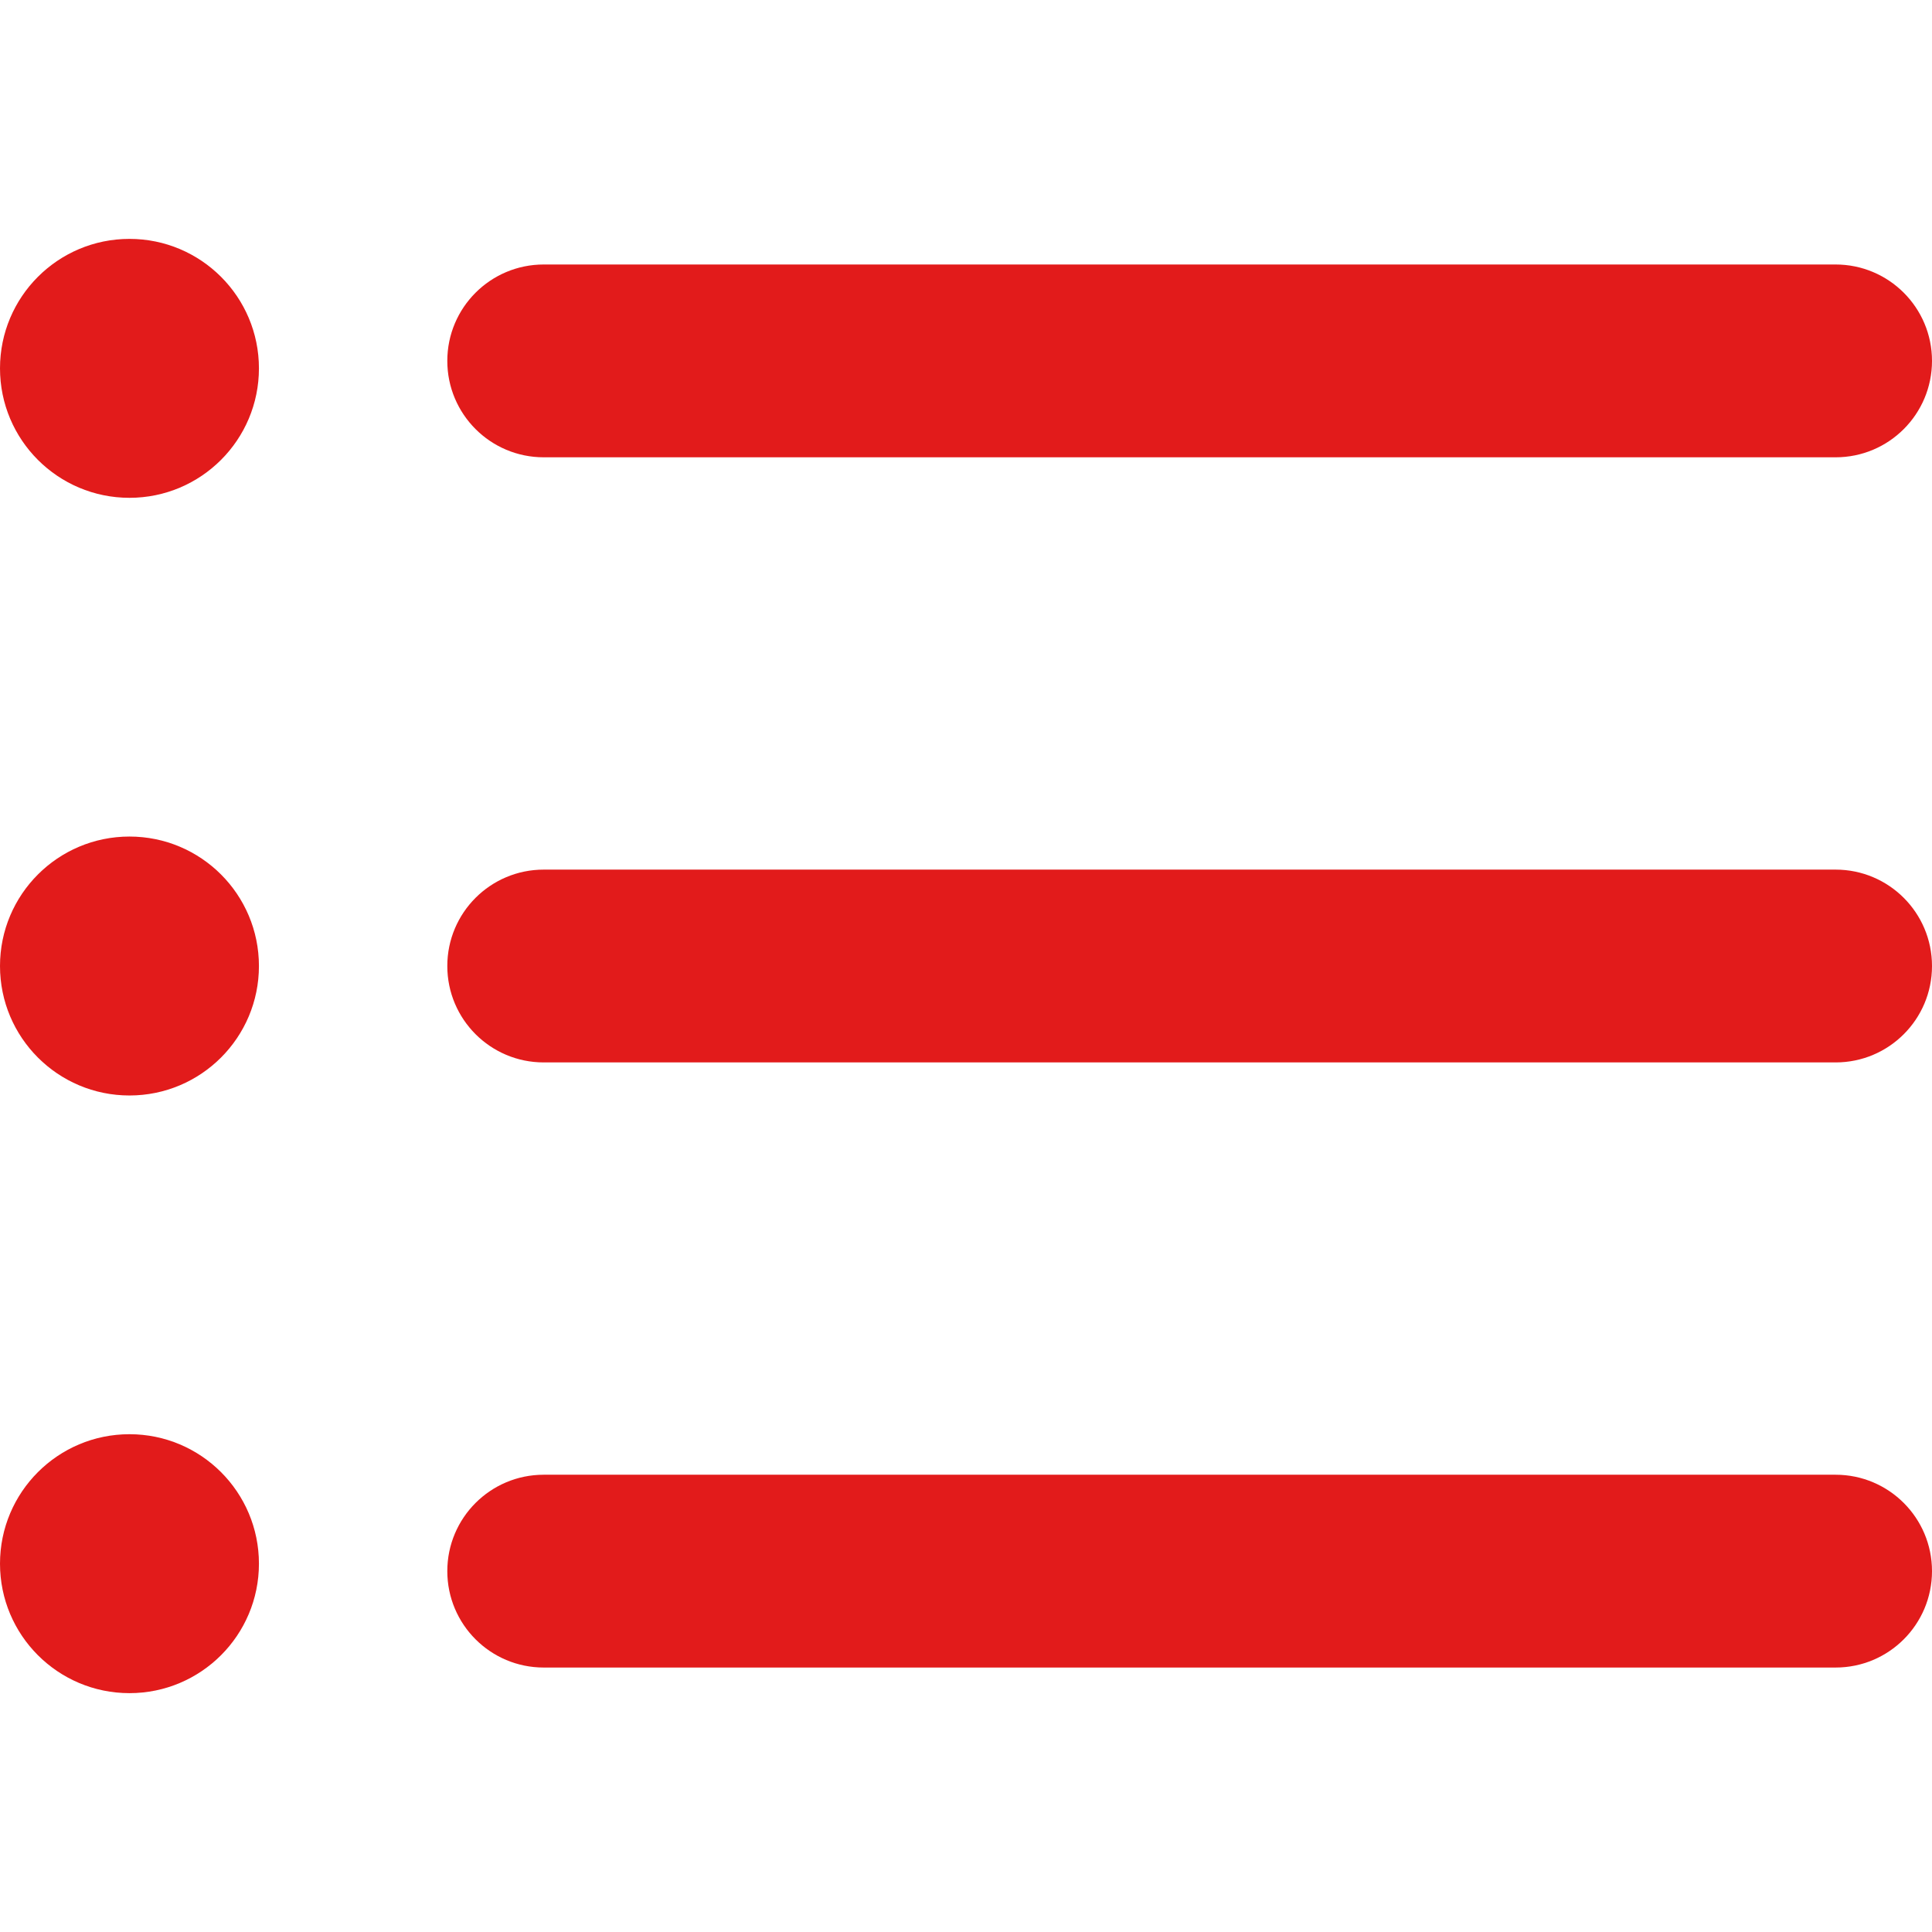
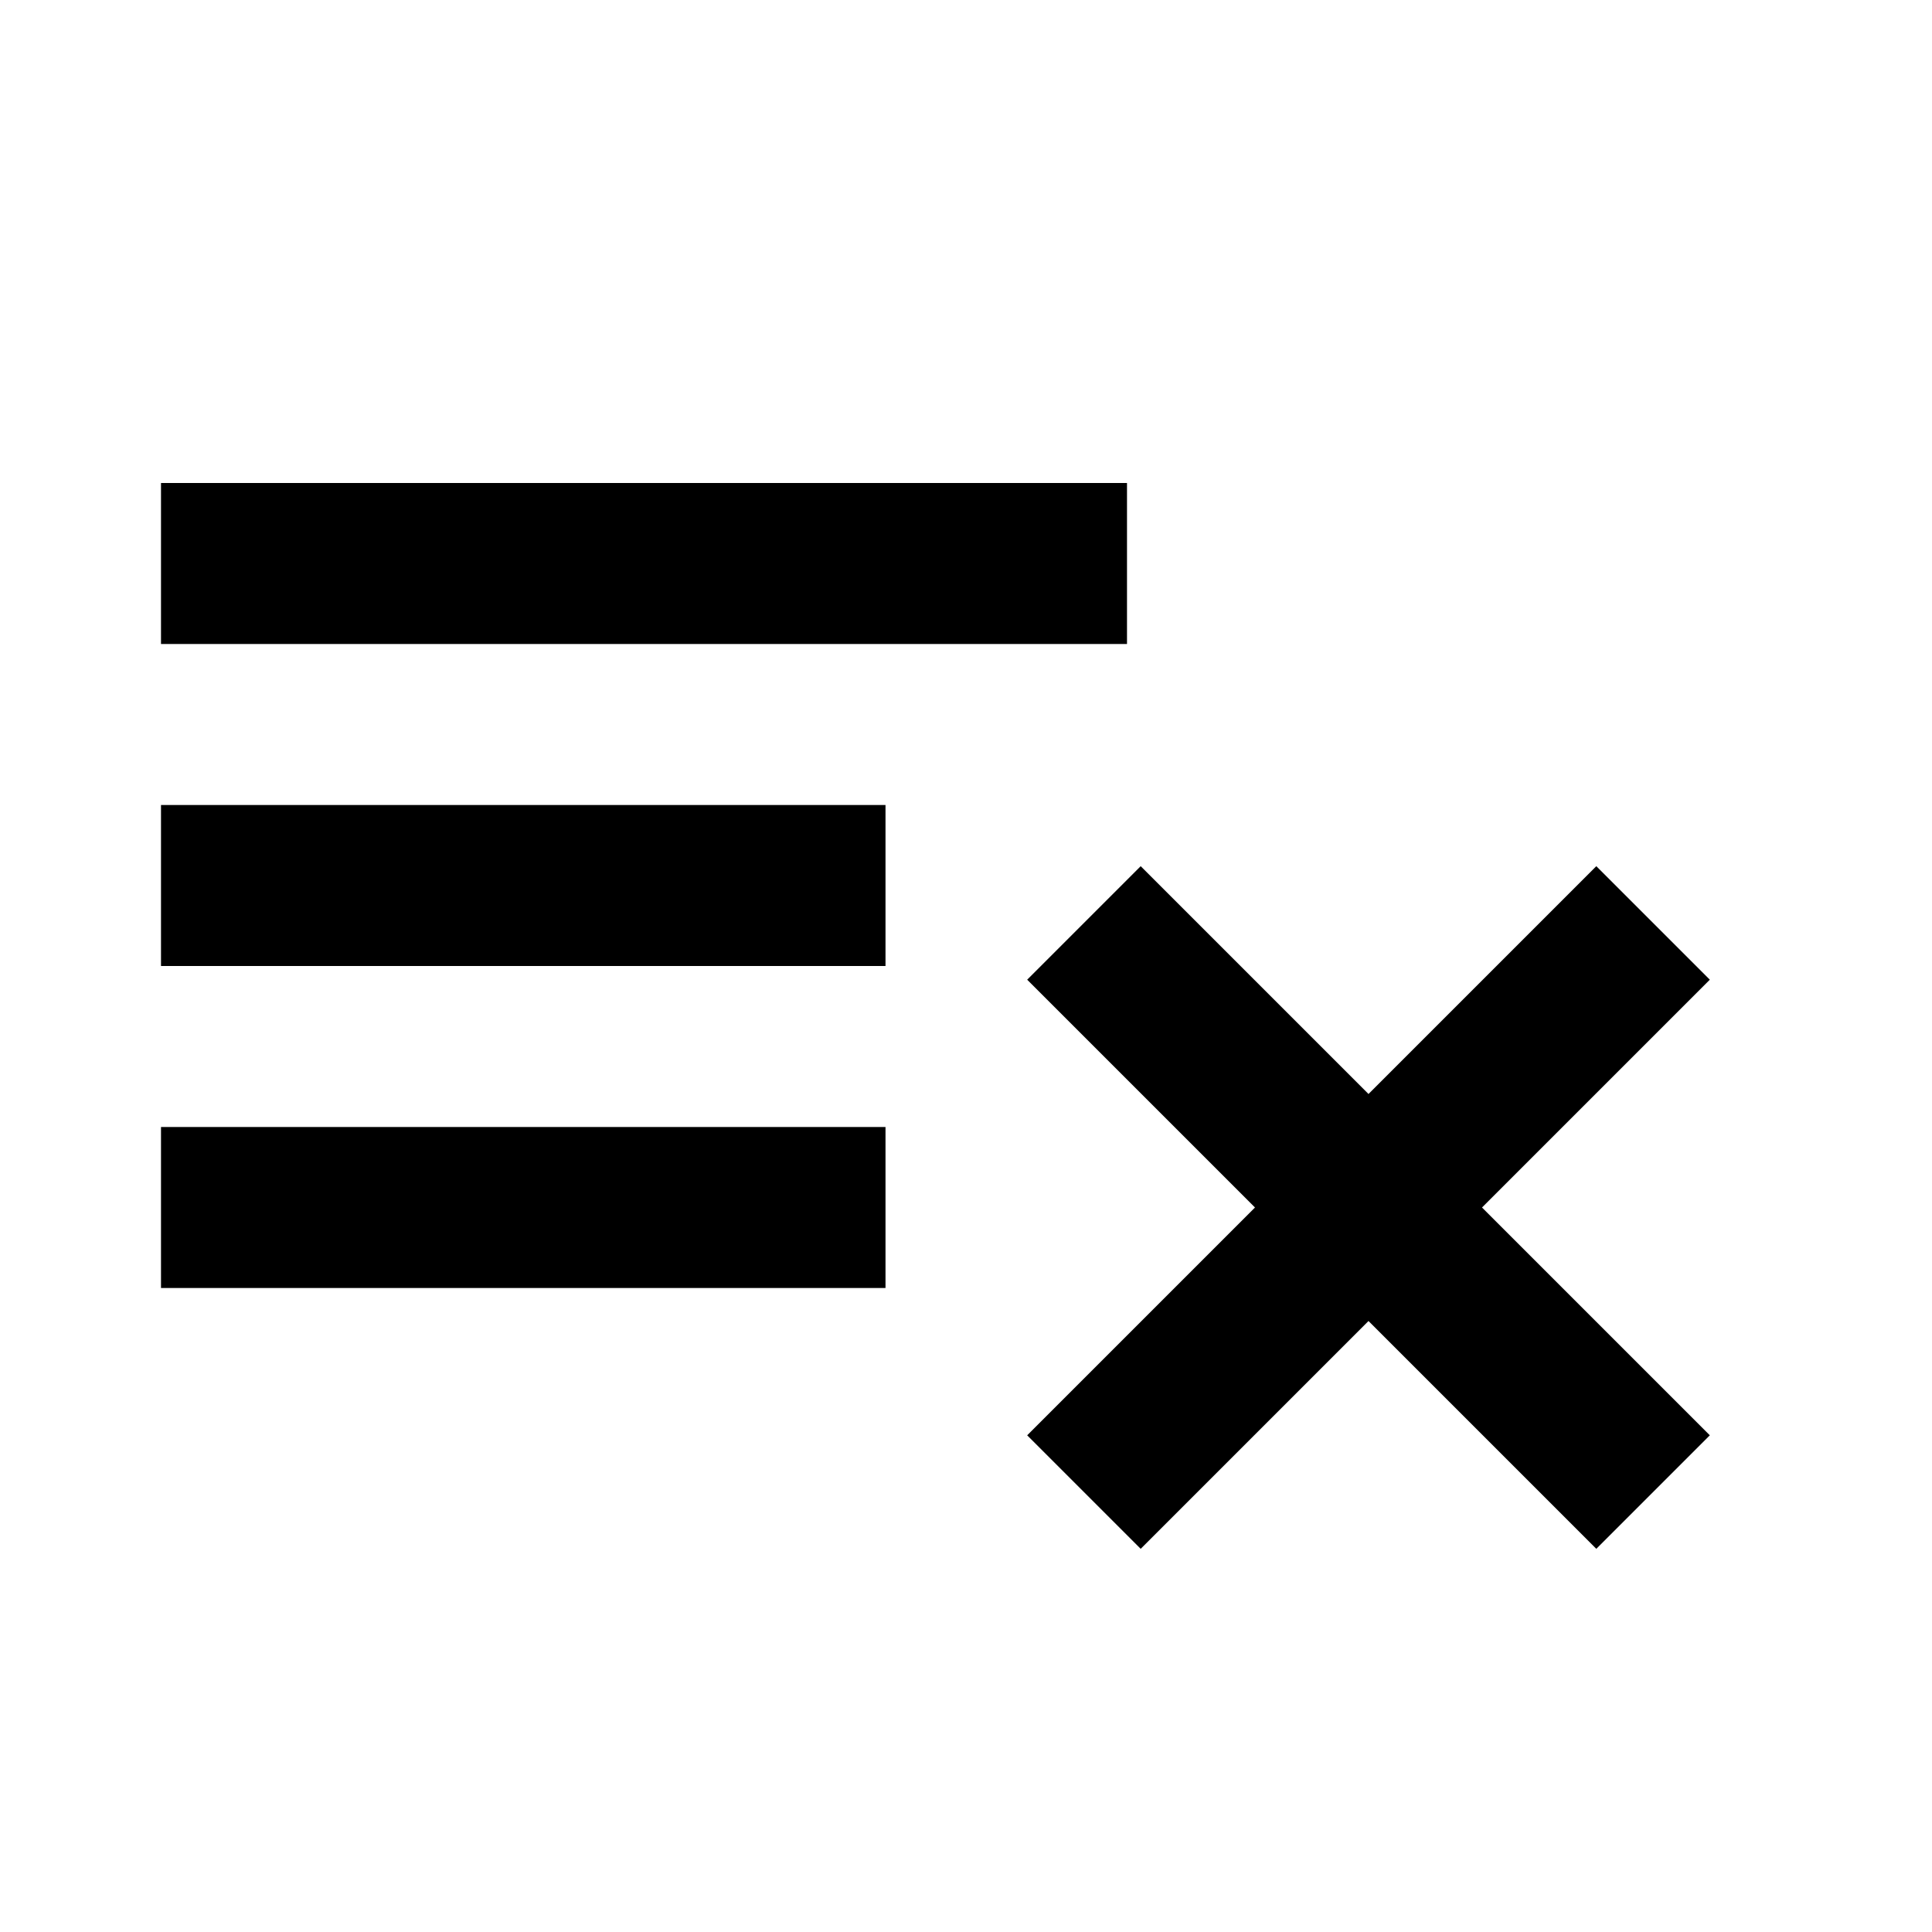
- <svg xmlns="http://www.w3.org/2000/svg" version="1.1" id="Capa_1" x="0px" y="0px" viewBox="0 0 60.123 60.123" style="enable-background:new 0 0 60.123 60.123;" xml:space="preserve">
-   <g>
-     <path style="fill:#E21B1B;" d="M57.124,51.893H16.92c-1.657,0-3-1.343-3-3s1.343-3,3-3h40.203c1.657,0,3,1.343,3,3S58.781,51.893,57.124,51.893z" />
-     <path style="fill:#E21B1B;" d="M57.124,33.062H16.92c-1.657,0-3-1.343-3-3s1.343-3,3-3h40.203c1.657,0,3,1.343,3,3   C60.124,31.719,58.781,33.062,57.124,33.062z" />
-     <path style="fill:#E21B1B;" d="M57.124,14.231H16.92c-1.657,0-3-1.343-3-3s1.343-3,3-3h40.203c1.657,0,3,1.343,3,3S58.781,14.231,57.124,14.231z" />
-     <circle style="fill:#E21B1B;" cx="4.029" cy="11.463" r="4.029" />
-     <circle style="fill:#E21B1B;" cx="4.029" cy="30.062" r="4.029" />
-     <circle style="fill:#E21B1B;" cx="4.029" cy="48.661" r="4.029" />
-   </g>
-   <g>
- </g>
-   <g>
- </g>
-   <g>
- </g>
-   <g>
- </g>
-   <g>
- </g>
-   <g>
- </g>
-   <g>
- </g>
-   <g>
- </g>
-   <g>
- </g>
-   <g>
- </g>
-   <g>
- </g>
-   <g>
- </g>
-   <g>
- </g>
-   <g>
- </g>
-   <g>
- </g>
+ <svg xmlns="http://www.w3.org/2000/svg" version="1.1" id="Capa_1" x="0px" y="0px" viewBox="0 0 24 24" style="enable-background:new 0 0 60.123 60.123;" xml:space="preserve">
+   <path d="M2 6V8H14V6H2M2 10V12H11V10H2M14.17 10.76L12.76 12.17L15.59 15L12.76 17.83L14.17                           19.24L17 16.41L19.83 19.24L21.24 17.83L18.41 15L21.24 12.17L19.83 10.76L17 13.59L14.17                           10.76M2 14V16H11V14H2Z" />
</svg>
